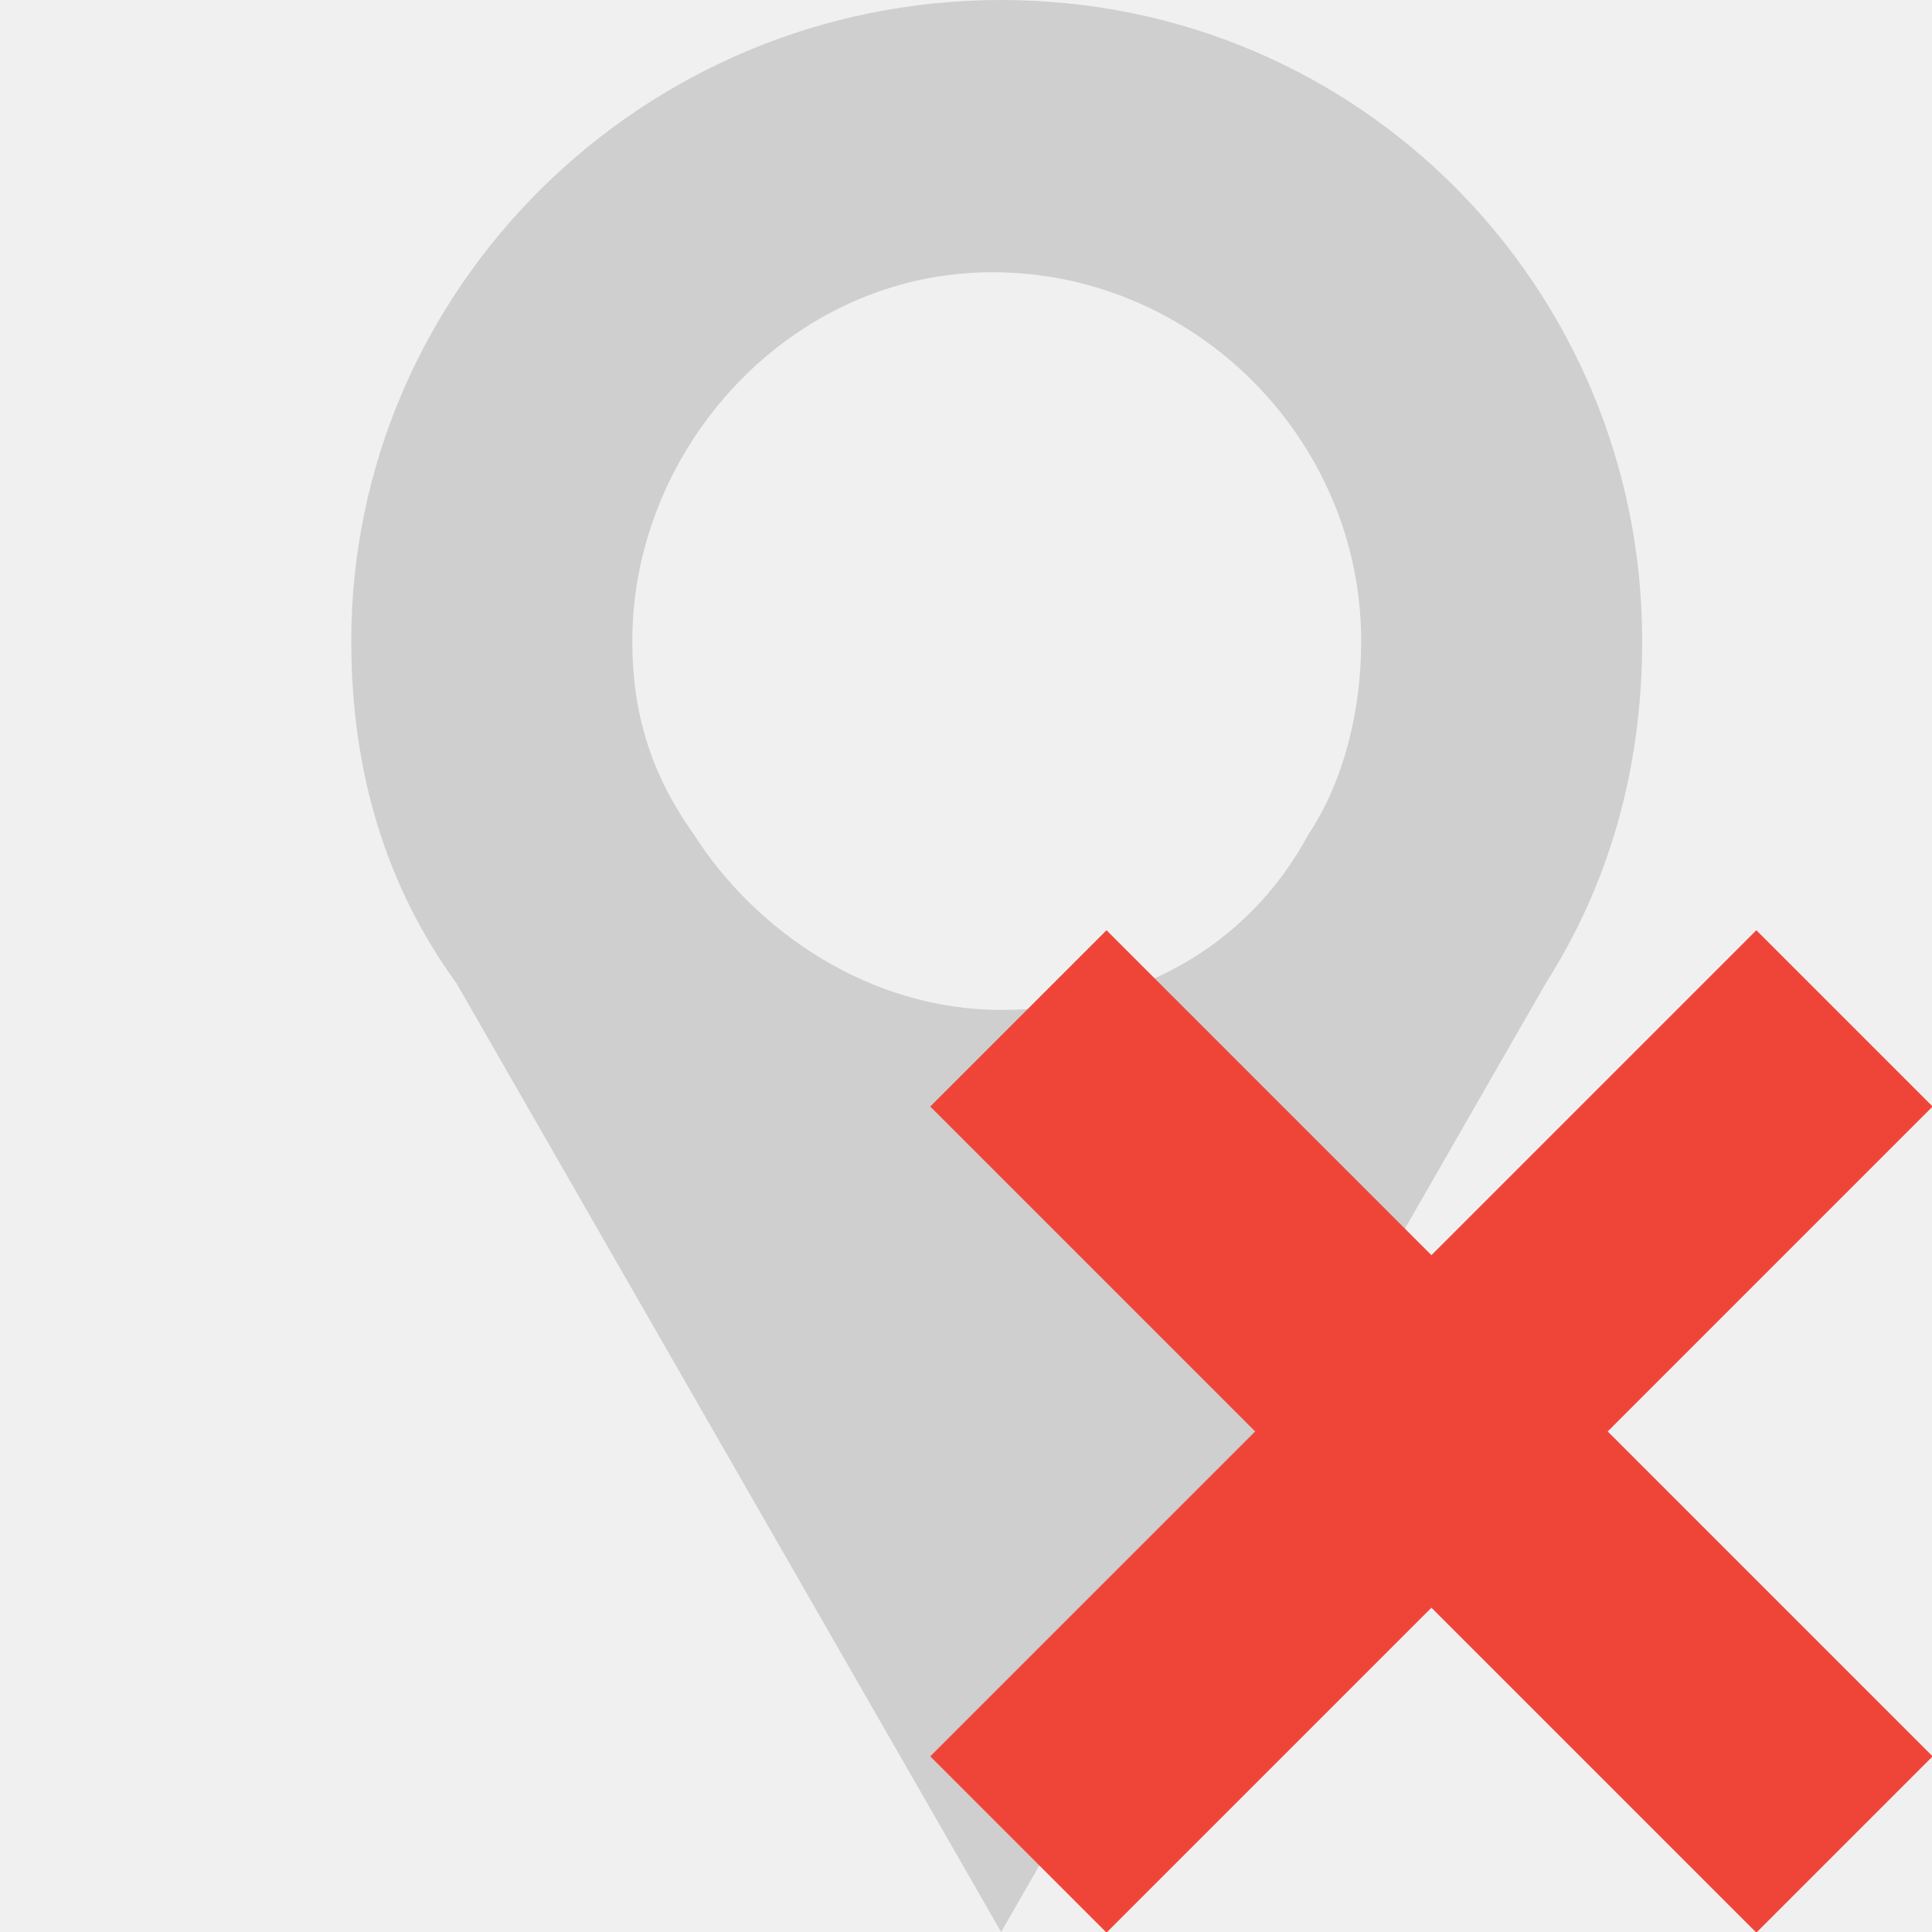
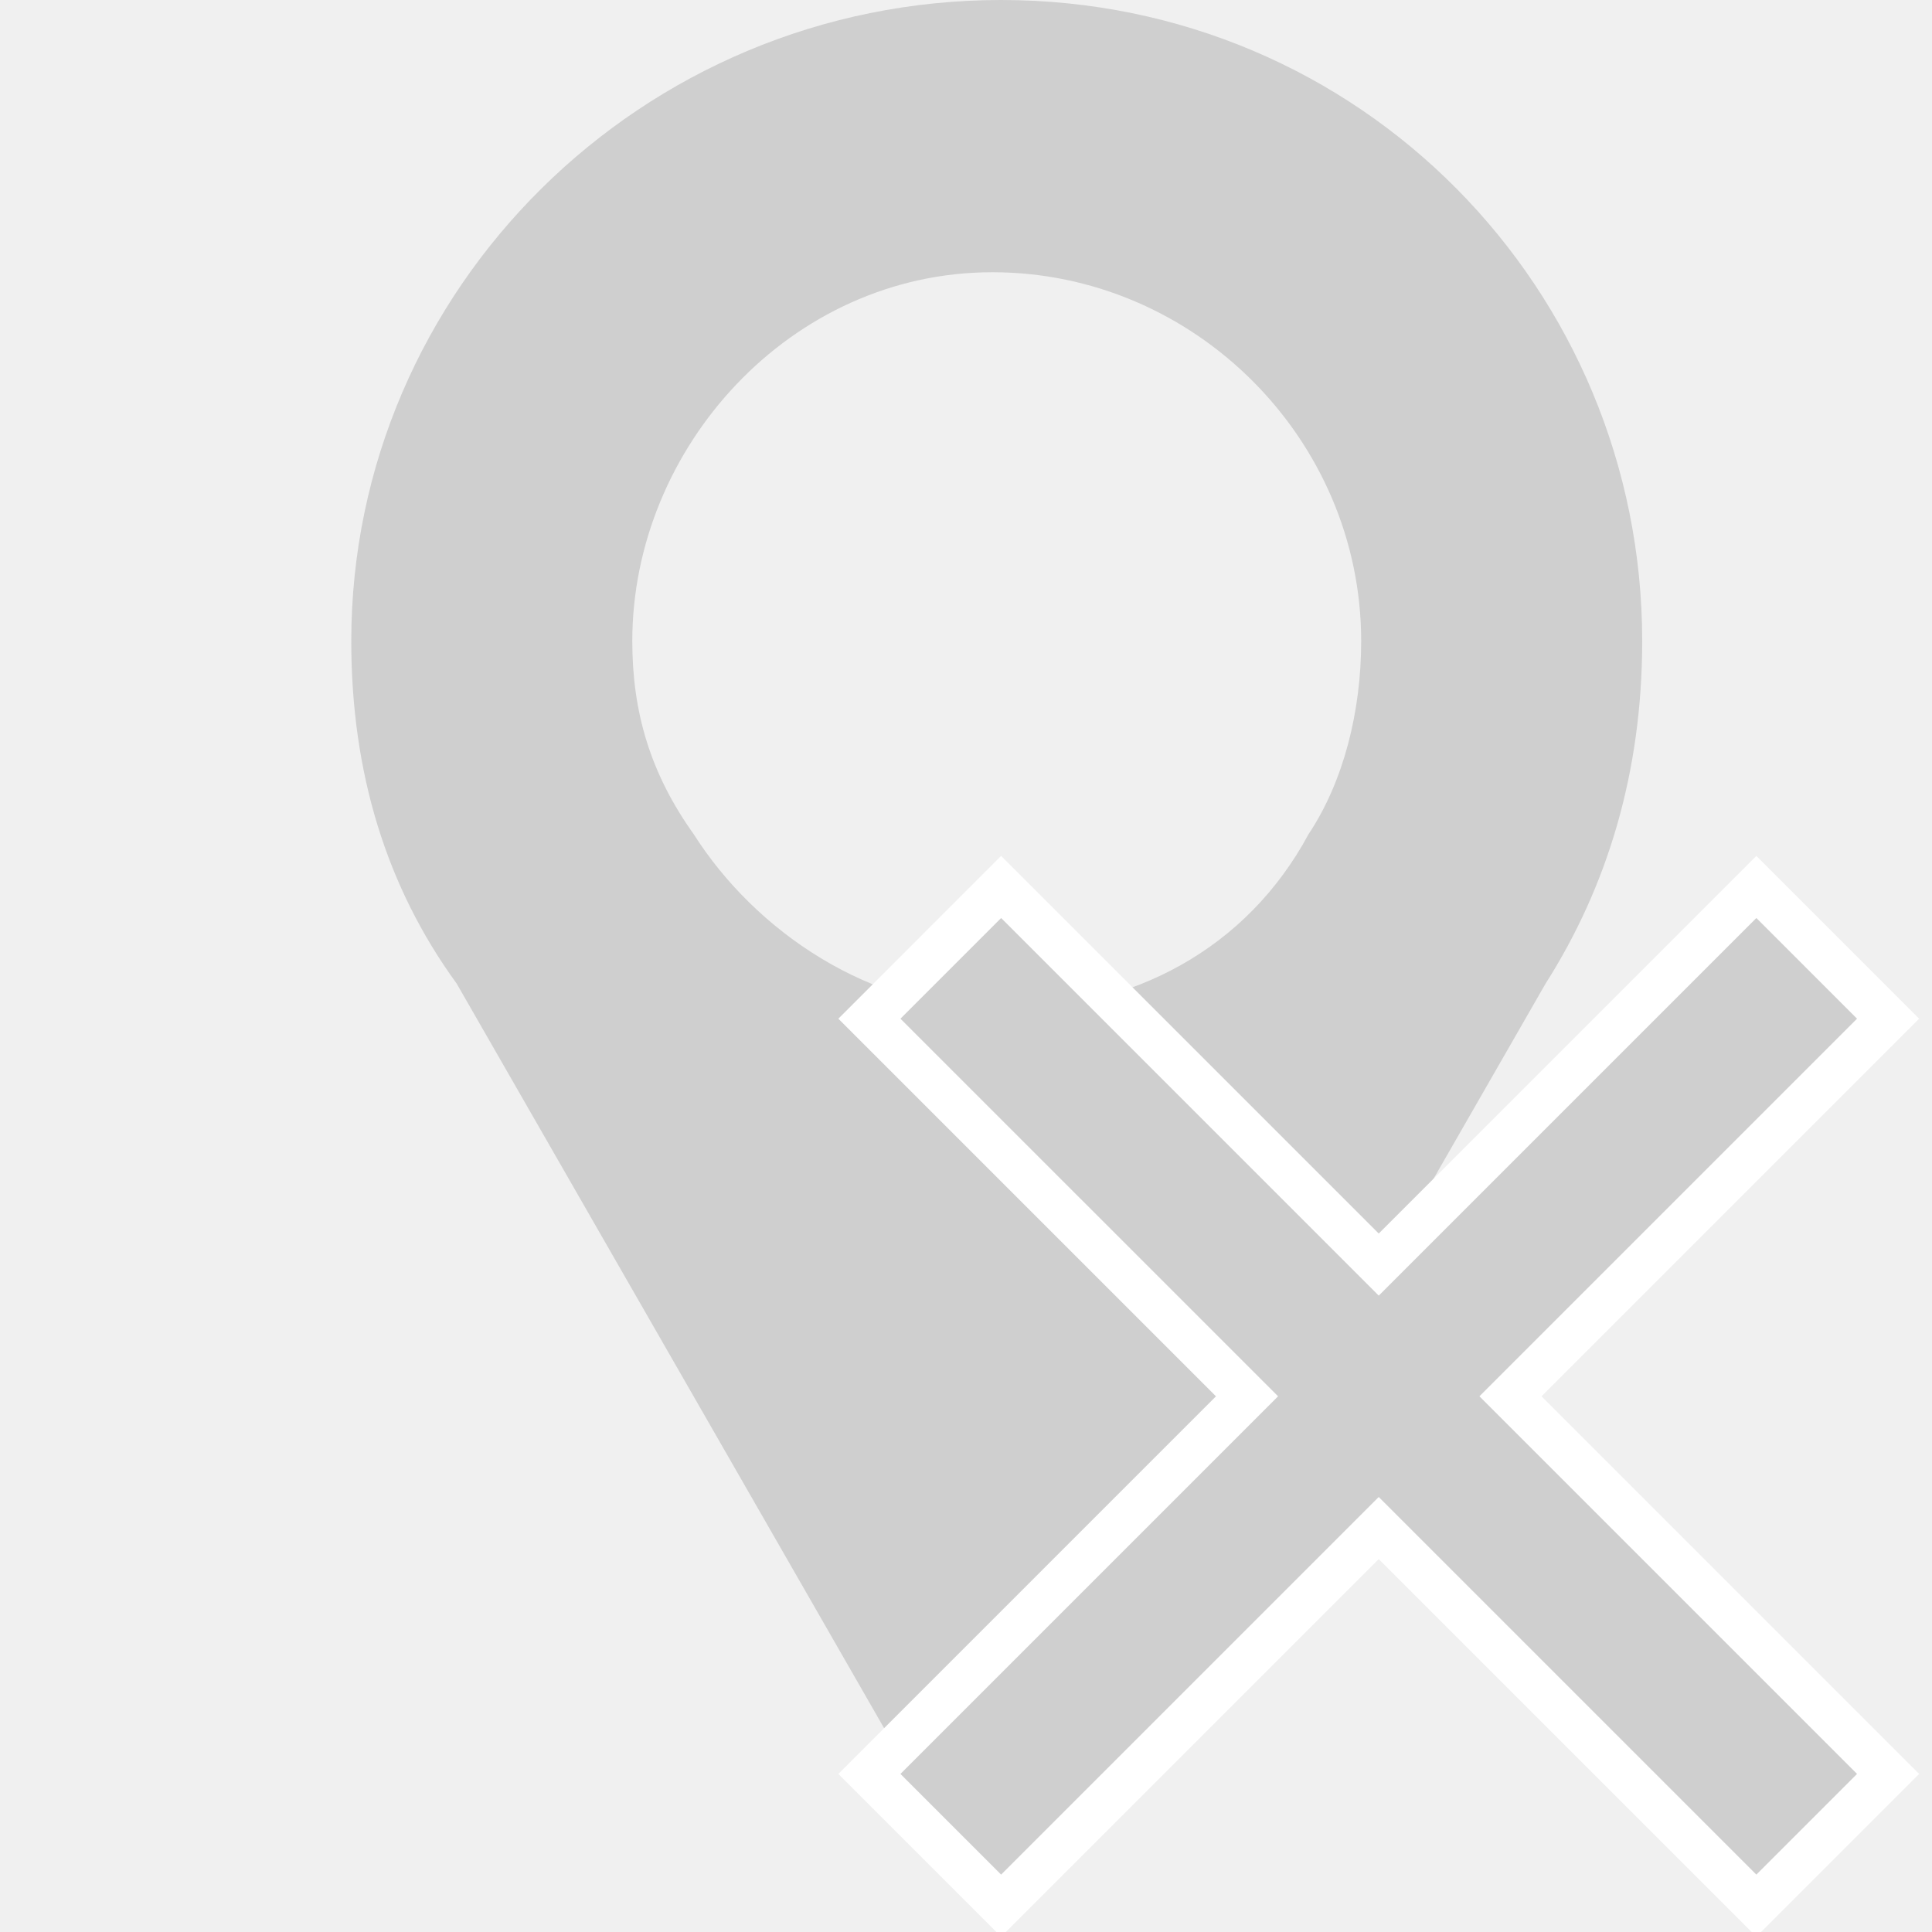
<svg xmlns="http://www.w3.org/2000/svg" version="1.1" id="Layer_1" x="0px" y="0px" viewBox="0 0 22 22" style="enable-background:new 0 0 22 22;" xml:space="preserve">
  <style type="text/css">
	.st0{fill:#CFCFCF;}
- 	.st1{fill:#EF4539;stroke:#EF4539;stroke-miterlimit:10;}
+ 	.st1{fill:#CFCFCF;stroke:#FFFFFF;stroke-width:0.5;stroke-miterlimit:10;}
</style>
  <path class="st0" d="M5.2,11.2C4.4,10.1,4,8.8,4,7.3C4,3.3,7.3,0,11.4,0s7.3,3.3,7.3,7.3c0,1.5-0.4,2.8-1.1,3.9L11.4,22L5.2,11.2z   M15.5,7.3c0-2.3-1.9-4.2-4.2-4.2s-4.1,2-4.1,4.2c0,0.8,0.2,1.5,0.7,2.2c0.7,1.1,2,2,3.5,2s2.8-0.7,3.5-2  C15.3,8.9,15.5,8.1,15.5,7.3z" />
  <g>
-     <path class="st1" d="M12.6,11.3l3.7,3.7l3.7-3.7l1.3,1.3l-3.7,3.7l3.7,3.7L20,21.3l-3.7-3.7l-3.7,3.7L11.3,20l3.7-3.7l-3.7-3.7   L12.6,11.3z" />
+     <path class="st1" d="M11.4,10.1l4.3,4.3l4.3-4.3l1.5,1.5l-4.3,4.3l4.3,4.3l-1.5,1.5l-4.3-4.3l-4.3,4.3l-1.5-1.5l4.3-4.3l-4.3-4.3   L11.4,10.1z" />
  </g>
</svg>
